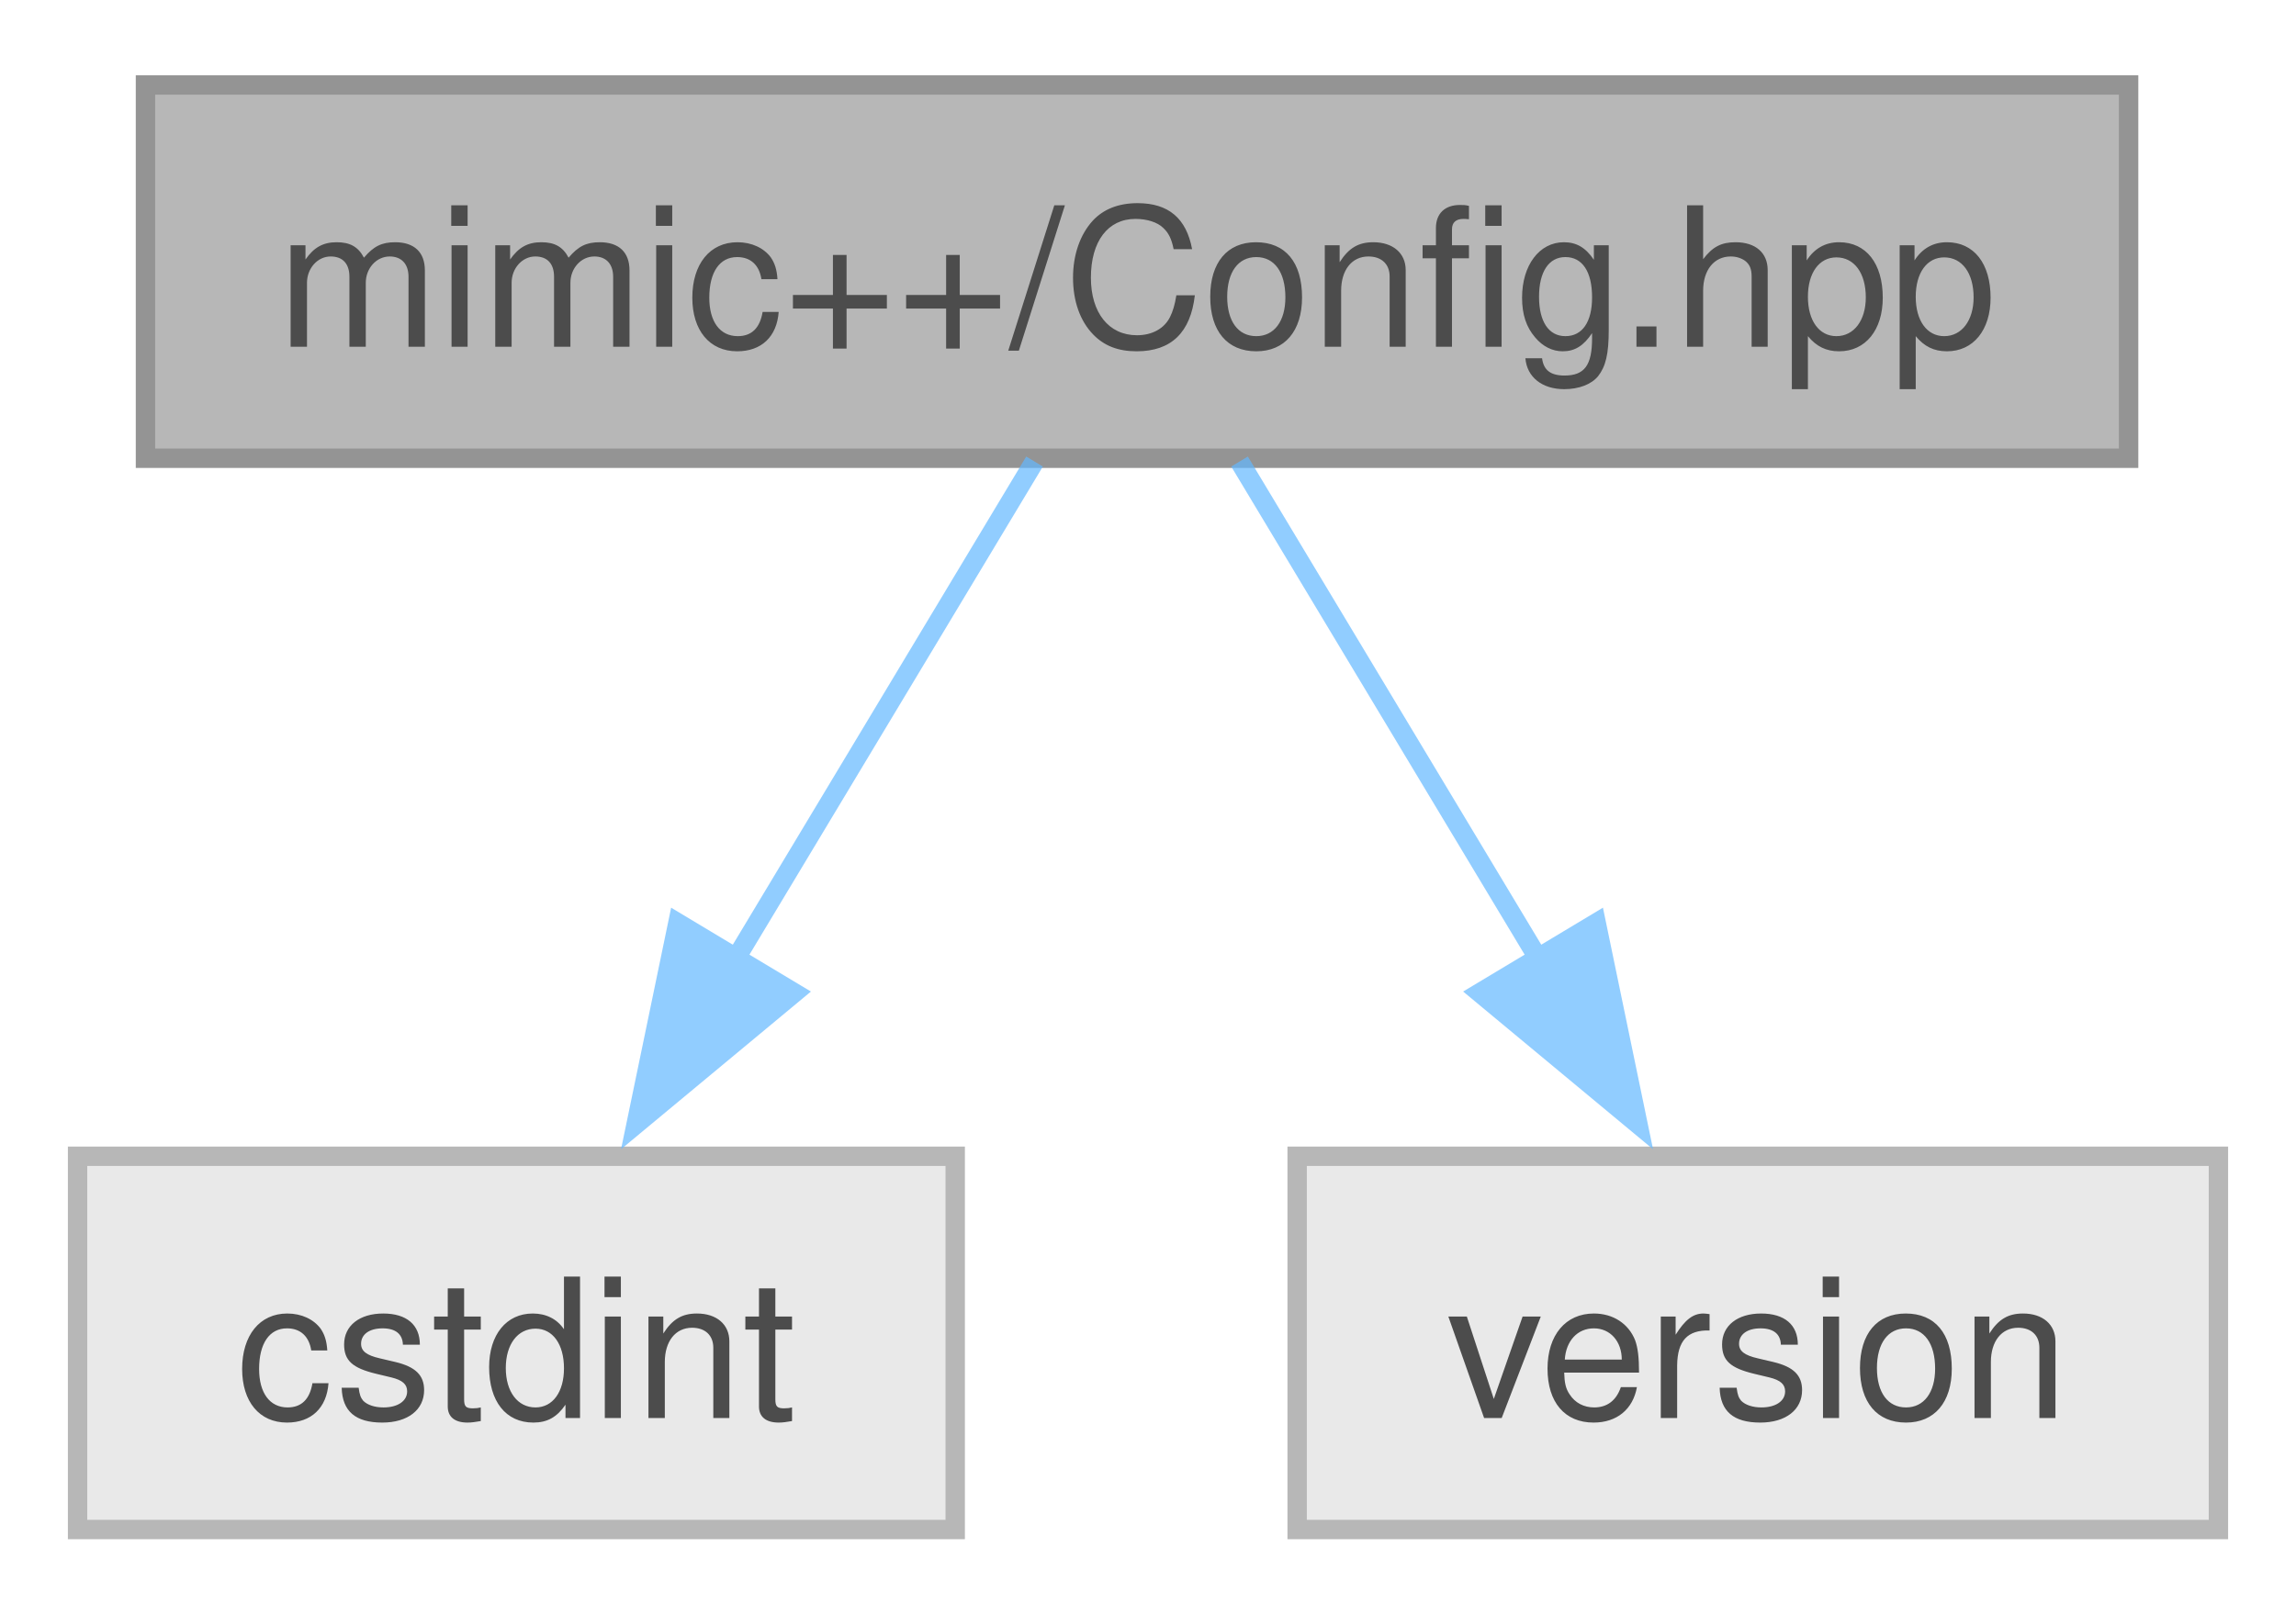
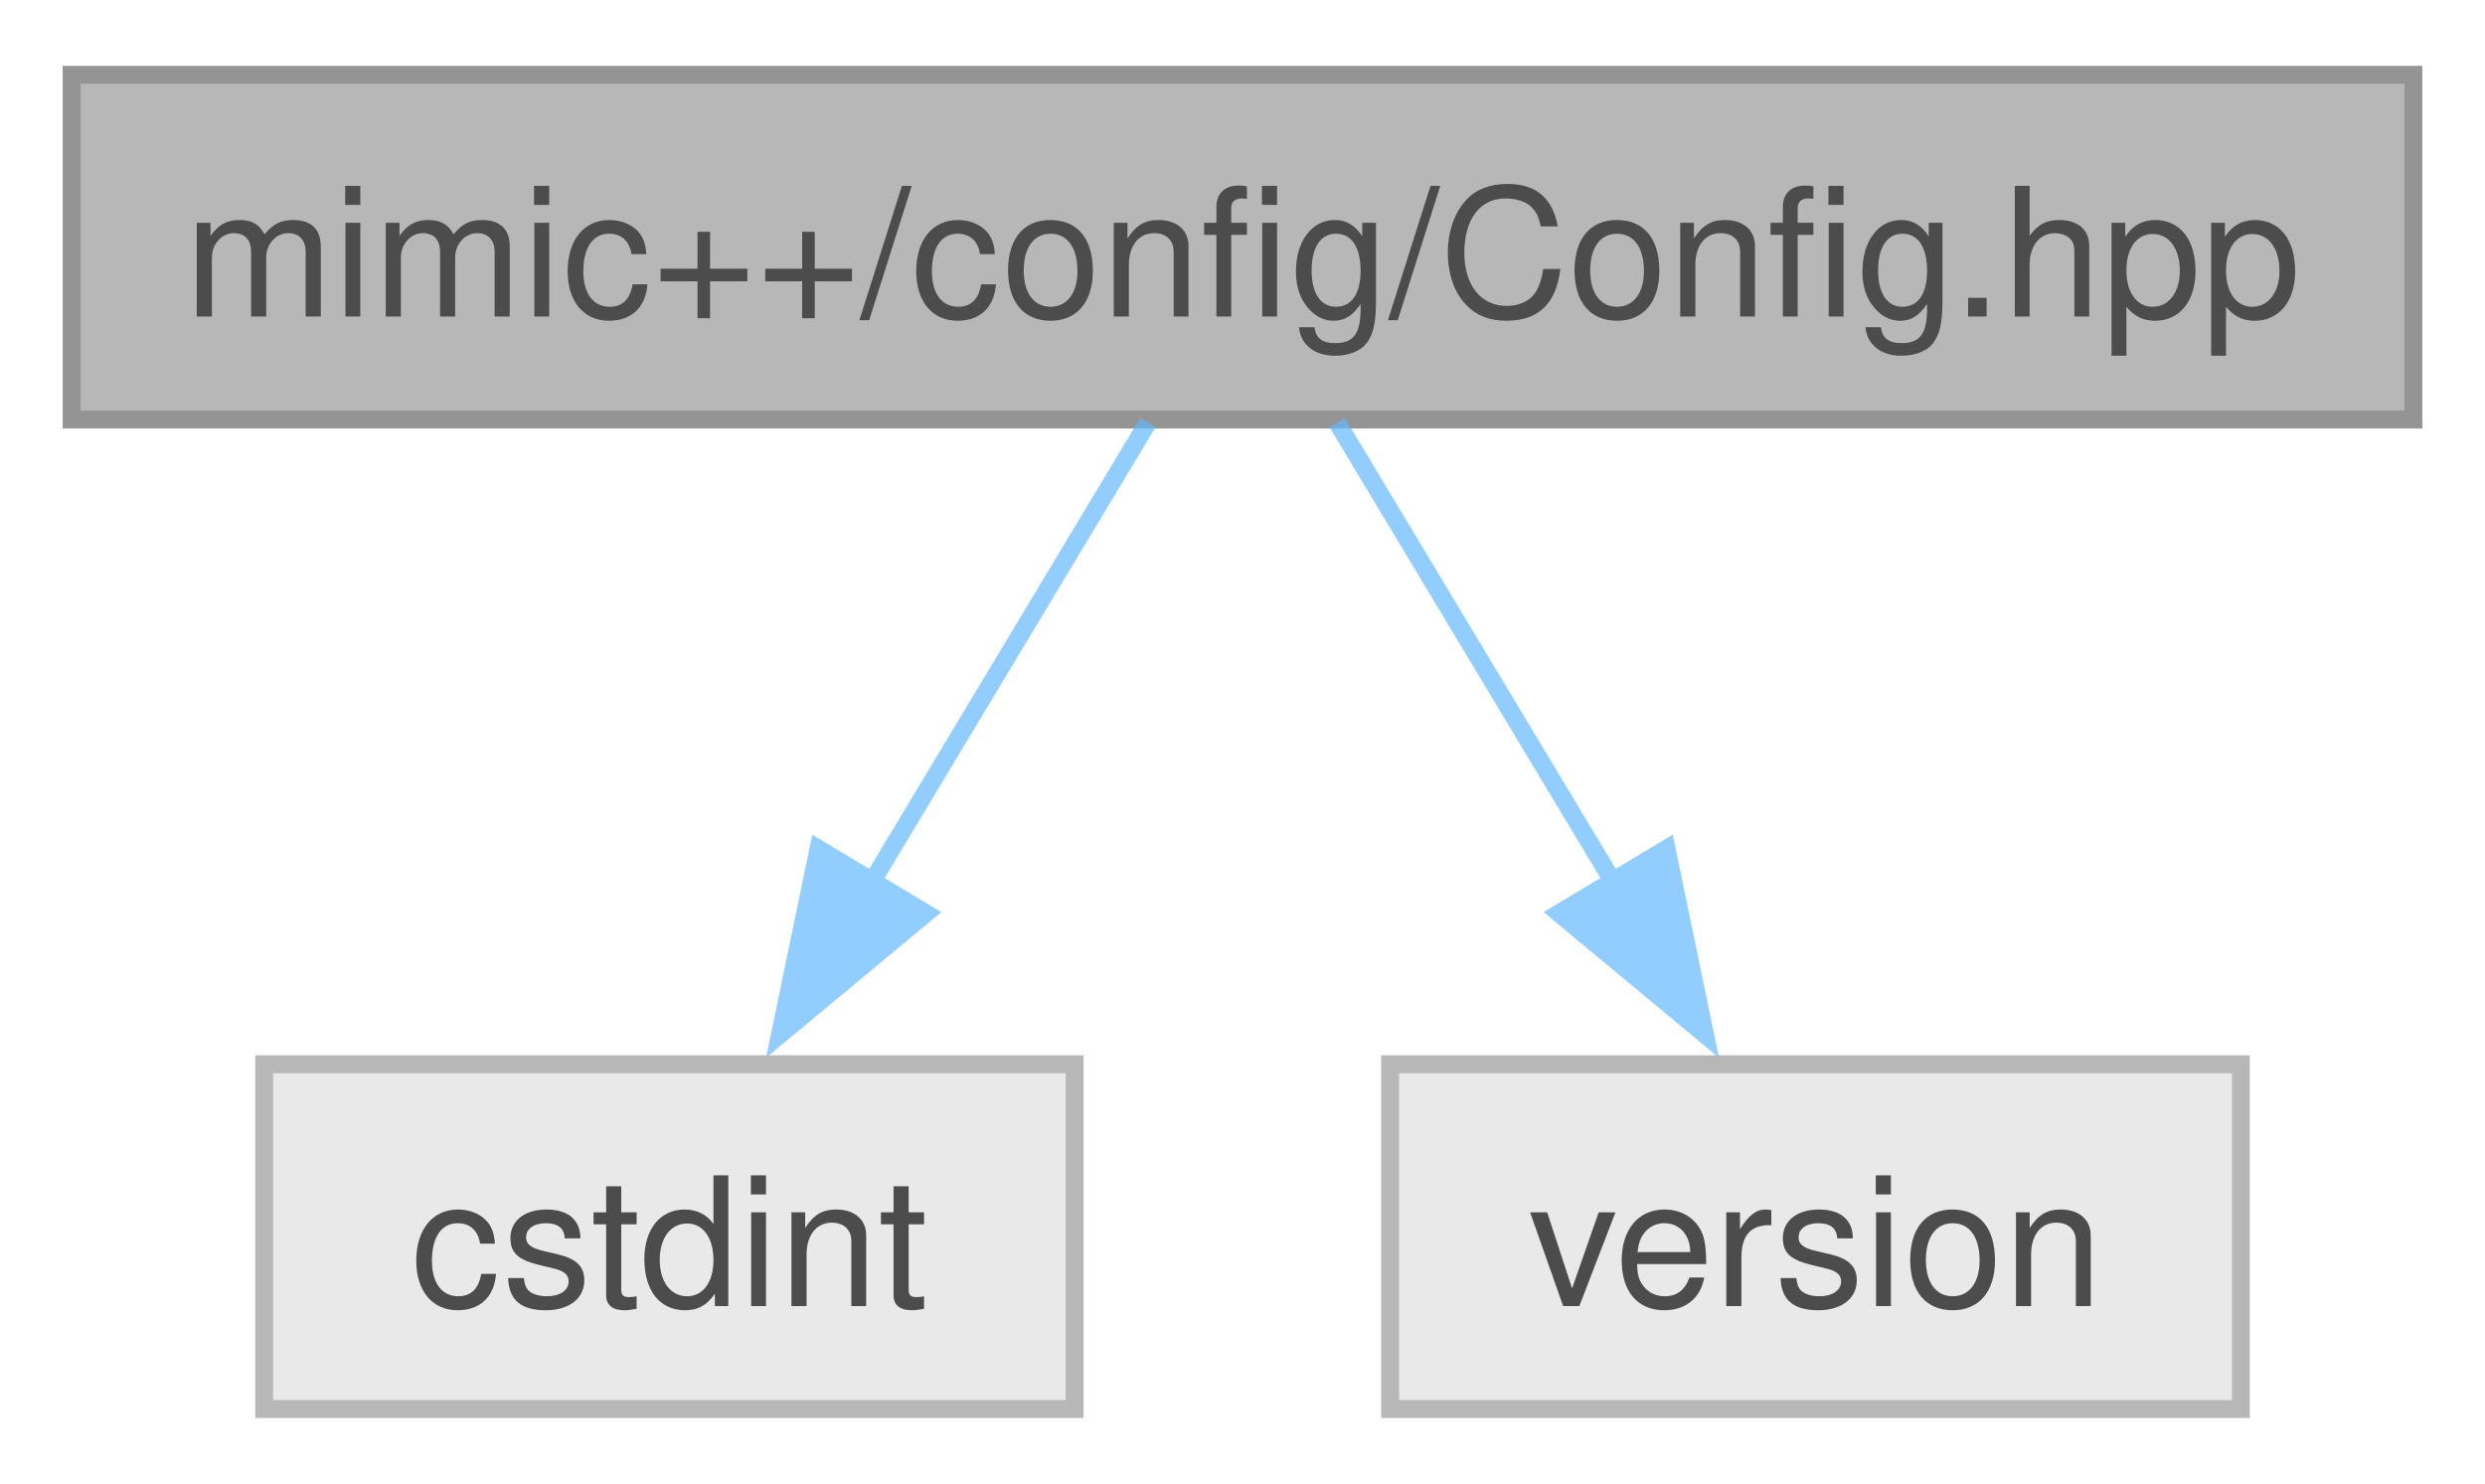
- <svg xmlns="http://www.w3.org/2000/svg" xmlns:xlink="http://www.w3.org/1999/xlink" width="118pt" height="83pt" viewBox="0.00 0.00 118.38 82.50">
+ <svg xmlns="http://www.w3.org/2000/svg" xmlns:xlink="http://www.w3.org/1999/xlink" width="139pt" height="83pt" viewBox="0.00 0.00 138.75 82.50">
  <svg id="main" version="1.1" xml:space="preserve">
    <style type="text/css">
.node, .edge {opacity: 0.7;}
.node.selected, .edge.selected {opacity: 1;}
.edge:hover path { stroke: red; }
.edge:hover polygon { stroke: red; fill: red; }
</style>
    <svg id="graph" class="graph">
      <g id="graph0" class="graph" transform="scale(1 1) rotate(0) translate(4 78.5)">
        <g id="Node000001" class="node">
          <g id="a_Node000001">
            <a xlink:title=" ">
-               <polygon fill="#999999" stroke="#666666" points="105.75,-74.5 3.5,-74.5 3.5,-55.25 105.75,-55.25 105.75,-74.5" />
-               <text text-anchor="middle" x="54.62" y="-61" font-family="Helvetica,sans-Serif" font-size="10.00">mimic++/Config.hpp</text>
+               <polygon fill="#999999" stroke="#666666" points="130.75,-74.5 0,-74.5 0,-55.25 130.75,-55.25 130.75,-74.5" />
+               <text text-anchor="middle" x="65.38" y="-61" font-family="Helvetica,sans-Serif" font-size="10.00">mimic++/config/Config.hpp</text>
            </a>
          </g>
        </g>
        <g id="Node000002" class="node">
          <g id="a_Node000002">
            <a xlink:title=" ">
-               <polygon fill="#e0e0e0" stroke="#999999" points="45.25,-19.25 0,-19.25 0,0 45.25,0 45.25,-19.25" />
-               <text text-anchor="middle" x="22.62" y="-5.75" font-family="Helvetica,sans-Serif" font-size="10.00">cstdint</text>
+               <polygon fill="#e0e0e0" stroke="#999999" points="56,-19.25 10.75,-19.25 10.75,0 56,0 56,-19.25" />
+               <text text-anchor="middle" x="33.38" y="-5.75" font-family="Helvetica,sans-Serif" font-size="10.00">cstdint</text>
            </a>
          </g>
        </g>
        <g id="edge1_Node000001_Node000002" class="edge">
          <g id="a_edge1_Node000001_Node000002">
            <a xlink:title=" ">
-               <path fill="none" stroke="#63b8ff" d="M49.34,-55.08C45.15,-48.11 39.15,-38.12 33.89,-29.37" />
-               <polygon fill="#63b8ff" stroke="#63b8ff" points="36.95,-27.68 28.8,-20.91 30.95,-31.28 36.95,-27.68" />
+               <path fill="none" stroke="#63b8ff" d="M60.09,-55.08C55.9,-48.11 49.9,-38.12 44.64,-29.37" />
+               <polygon fill="#63b8ff" stroke="#63b8ff" points="47.7,-27.68 39.55,-20.91 41.7,-31.28 47.7,-27.68" />
            </a>
          </g>
        </g>
        <g id="Node000003" class="node">
          <g id="a_Node000003">
            <a xlink:title=" ">
-               <polygon fill="#e0e0e0" stroke="#999999" points="110.38,-19.25 62.88,-19.25 62.88,0 110.38,0 110.38,-19.25" />
-               <text text-anchor="middle" x="86.62" y="-5.75" font-family="Helvetica,sans-Serif" font-size="10.00">version</text>
+               <polygon fill="#e0e0e0" stroke="#999999" points="121.12,-19.25 73.62,-19.25 73.62,0 121.12,0 121.12,-19.25" />
+               <text text-anchor="middle" x="97.38" y="-5.75" font-family="Helvetica,sans-Serif" font-size="10.00">version</text>
            </a>
          </g>
        </g>
        <g id="edge2_Node000001_Node000003" class="edge">
          <g id="a_edge2_Node000001_Node000003">
            <a xlink:title=" ">
-               <path fill="none" stroke="#63b8ff" d="M59.91,-55.08C64.1,-48.11 70.1,-38.12 75.36,-29.37" />
-               <polygon fill="#63b8ff" stroke="#63b8ff" points="78.3,-31.28 80.45,-20.91 72.3,-27.68 78.3,-31.28" />
+               <path fill="none" stroke="#63b8ff" d="M70.66,-55.08C74.85,-48.11 80.85,-38.12 86.11,-29.37" />
+               <polygon fill="#63b8ff" stroke="#63b8ff" points="89.05,-31.28 91.2,-20.91 83.05,-27.68 89.05,-31.28" />
            </a>
          </g>
        </g>
      </g>
    </svg>
  </svg>
  <style type="text/css">

[data-mouse-over-selected='false'] { opacity: 0.7; }
[data-mouse-over-selected='true']  { opacity: 1.0; }

</style>
</svg>
